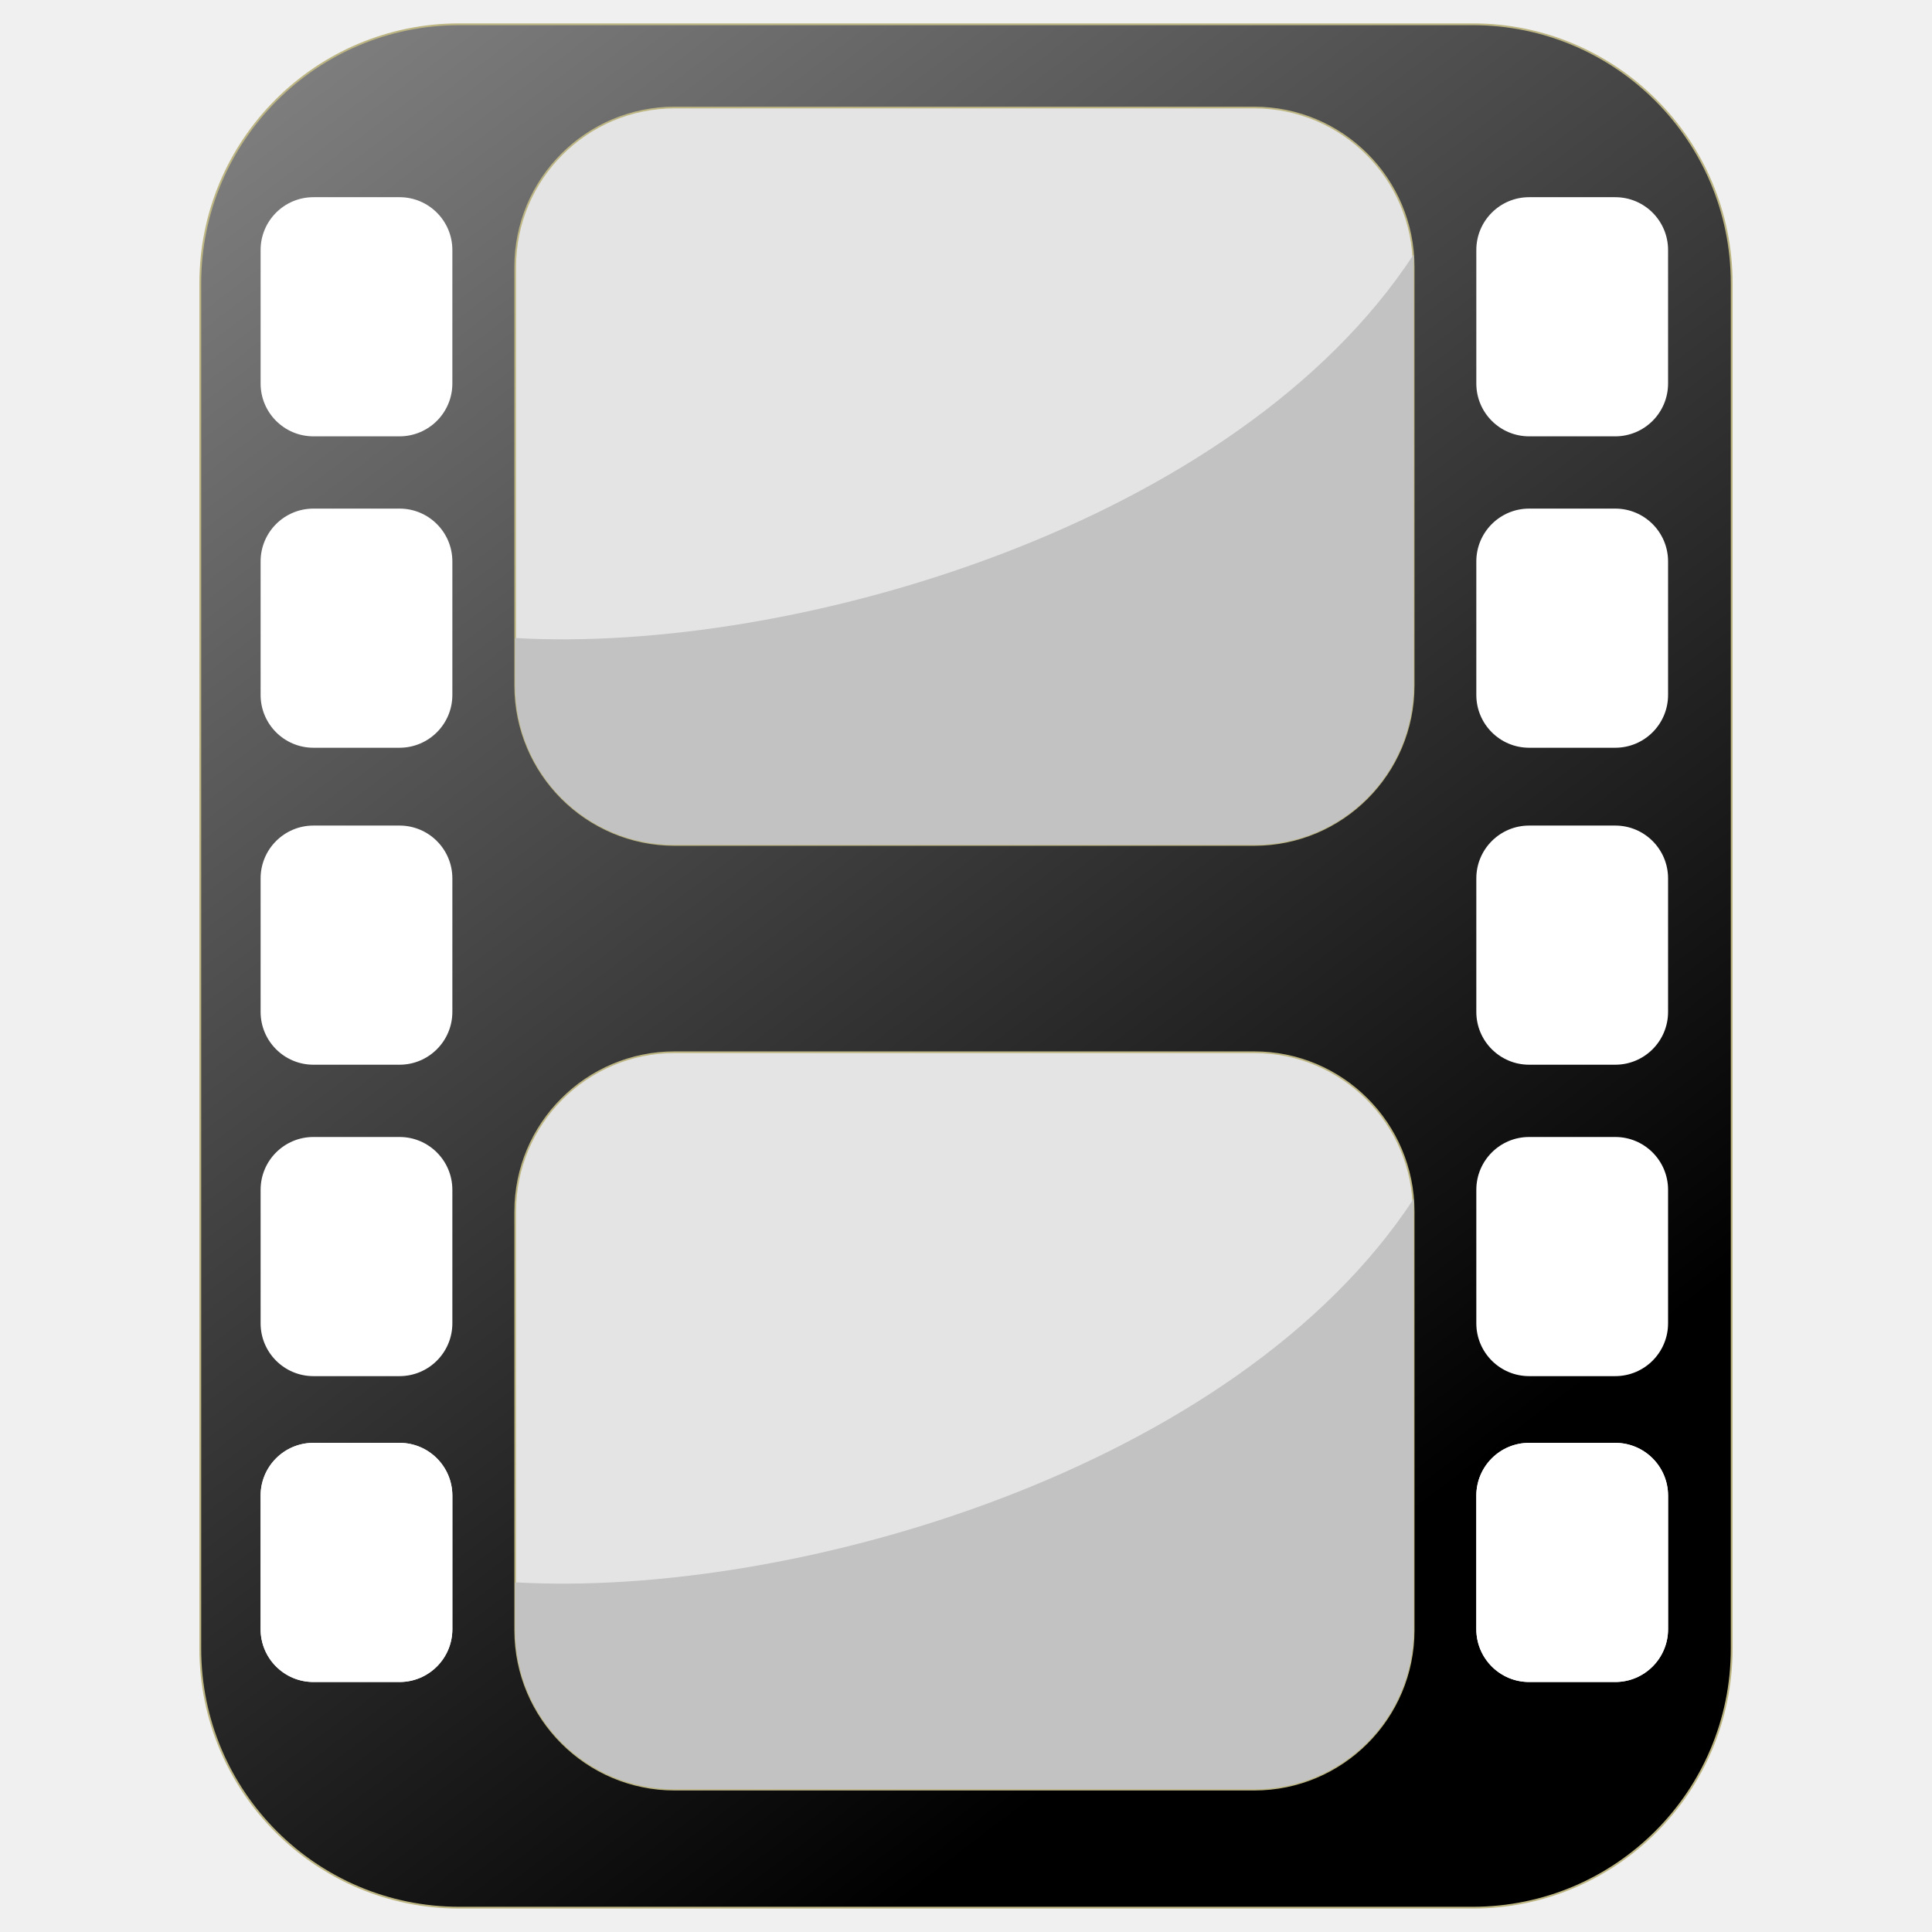
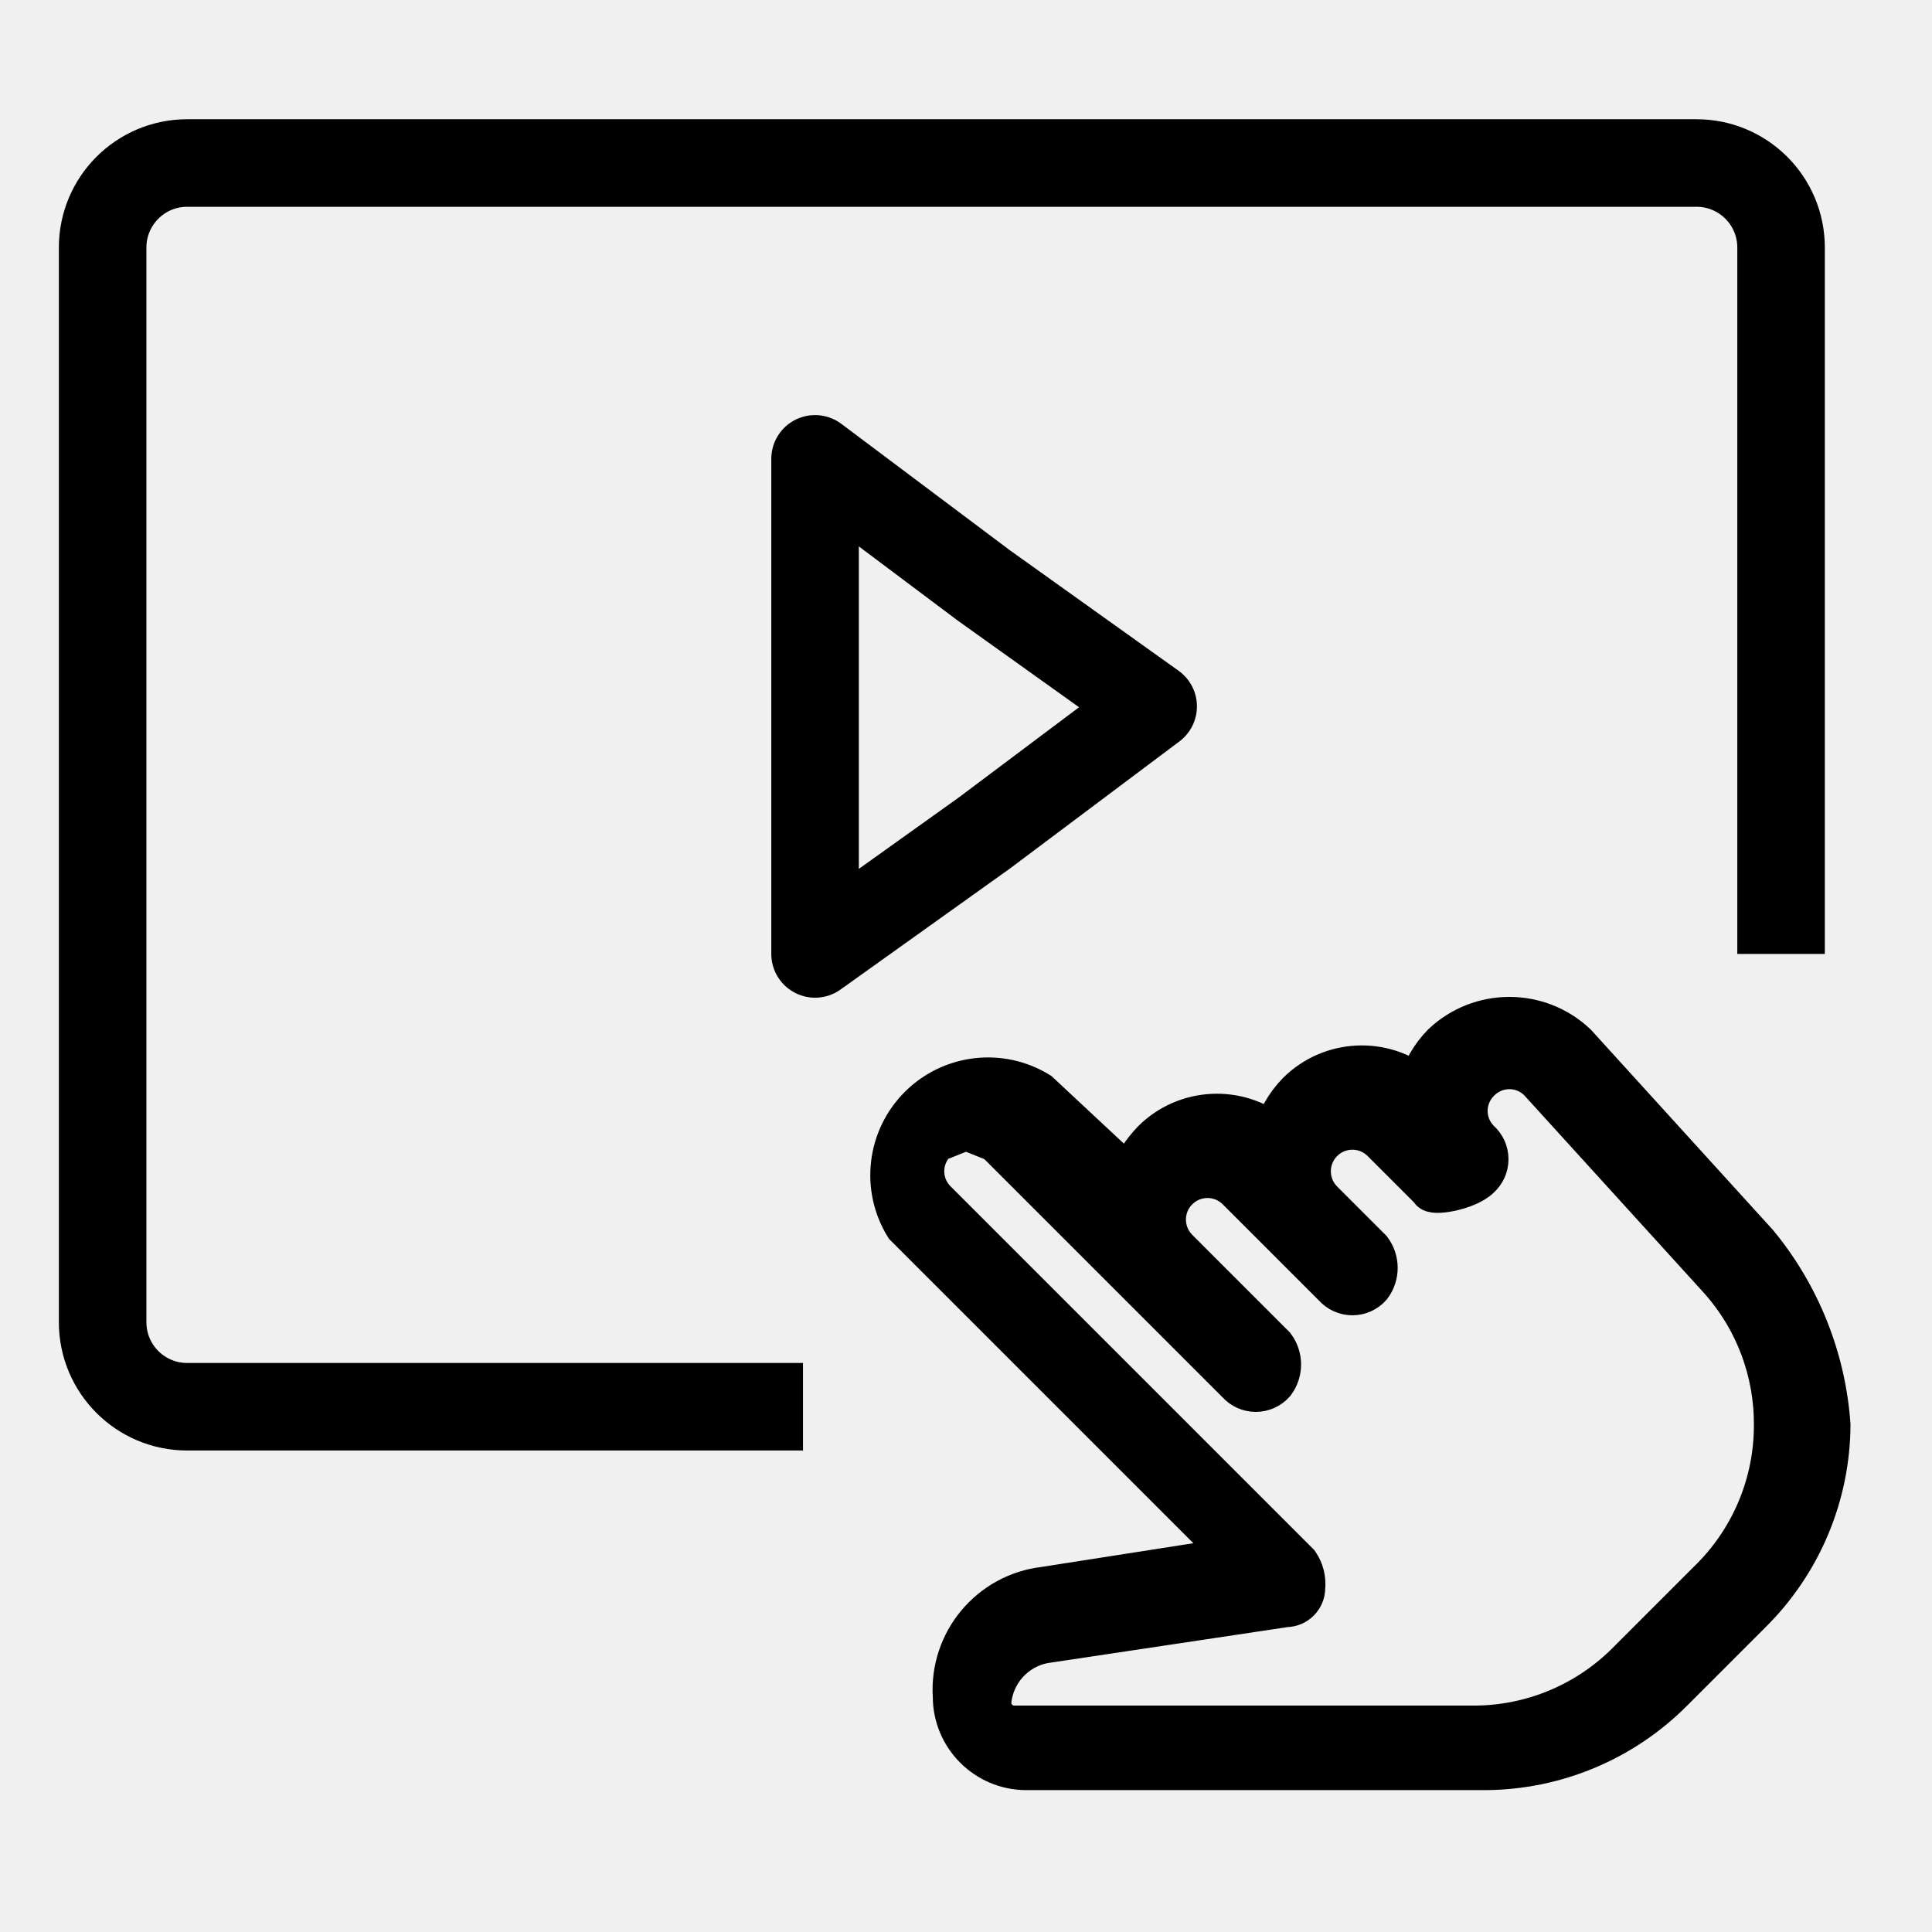
- <svg xmlns="http://www.w3.org/2000/svg" xmlns:xlink="http://www.w3.org/1999/xlink" width="32" height="32" viewBox="0 44 32 32" version="1.1" id="svg2">
-   <defs id="defs4">
-     <linearGradient id="linearGradient3755">
-       <stop style="stop-color:#000000;stop-opacity:1;" offset="0" id="stop3757" />
-       <stop style="stop-color:#a8a8a8;stop-opacity:1;" offset="1" id="stop3759" />
-     </linearGradient>
-     <linearGradient xlink:href="#linearGradient3755" id="linearGradient3761" x1="-520.513" y1="1023.791" x2="-1383.439" y2="-16.328" gradientUnits="userSpaceOnUse" gradientTransform="matrix(0.03159285,0,0,0.02888407,37.75538,892.6925)" />
-     <linearGradient xlink:href="#linearGradient3755" id="linearGradient3794" gradientUnits="userSpaceOnUse" gradientTransform="matrix(0.03159285,0,0,0.02888407,37.75538,892.6925)" x1="-520.513" y1="1023.791" x2="-1383.439" y2="-16.328" />
+ <svg xmlns="http://www.w3.org/2000/svg" id="cat-pg" width="32" height="32" viewBox="0 0 32 32">
+   <defs>
+     <style>.cls-1{fill:none;stroke-linejoin:round;stroke-width:1.45px;}.cls-1,.cls-2{stroke:#000;}.cls-2{stroke-miterlimit:10;stroke-width:0.7px;}</style>
  </defs>
-   <g id="layer1" transform="translate(0,-852)">
-     <g id="g3775" transform="translate(0.3144908,0.2170992)">
-       <rect ry="4.291" y="896.185" x="3.003" height="31.195" width="25.365" id="rect2985" style="fill:url(#linearGradient3794);fill-opacity:1;stroke:#bdb683;stroke-width:0.03;stroke-miterlimit:4;stroke-opacity:1;stroke-dasharray:none" />
-       <rect ry="2.641" y="897.564" x="8.219" height="12.214" width="14.881" id="rect3763" style="fill:#e4e4e4;fill-opacity:1;stroke:#bdb683;stroke-width:0.028;stroke-miterlimit:4;stroke-opacity:1;stroke-dasharray:none" />
-       <rect style="fill:#e4e4e4;fill-opacity:1;stroke:#bdb683;stroke-width:0.028;stroke-miterlimit:4;stroke-opacity:1;stroke-dasharray:none" id="rect3783" width="14.881" height="12.214" x="8.219" y="913.211" ry="2.641" />
-       <rect ry="0.875" y="899.049" x="4.002" height="3.961" width="3.176" id="rect3860" style="fill:#ffffff;fill-opacity:1;stroke:none" />
-       <rect style="fill:#ffffff;fill-opacity:1;stroke:none" id="rect3862" width="3.176" height="3.961" x="4.002" y="904.207" ry="0.875" />
-       <rect ry="0.875" y="909.457" x="4.002" height="3.961" width="3.176" id="rect3864" style="fill:#ffffff;fill-opacity:1;stroke:none" />
-       <rect style="fill:#ffffff;fill-opacity:1;stroke:none" id="rect3866" width="3.176" height="3.961" x="4.002" y="914.615" ry="0.875" />
-       <rect ry="0.875" y="919.681" x="4.002" height="3.961" width="3.176" id="rect3868" style="fill:#ffffff;fill-opacity:1;stroke:none" />
-       <rect style="fill:#ffffff;fill-opacity:1;stroke:none" id="rect3870" width="3.176" height="3.961" x="4.002" y="919.681" ry="0.875" />
-       <rect style="fill:#ffffff;fill-opacity:1;stroke:none" id="rect3884" width="3.176" height="3.961" x="24.138" y="899.049" ry="0.875" />
-       <rect ry="0.875" y="904.207" x="24.138" height="3.961" width="3.176" id="rect3886" style="fill:#ffffff;fill-opacity:1;stroke:none" />
-       <rect style="fill:#ffffff;fill-opacity:1;stroke:none" id="rect3888" width="3.176" height="3.961" x="24.138" y="909.457" ry="0.875" />
-       <rect ry="0.875" y="914.615" x="24.138" height="3.961" width="3.176" id="rect3890" style="fill:#ffffff;fill-opacity:1;stroke:none" />
-       <rect style="fill:#ffffff;fill-opacity:1;stroke:none" id="rect3892" width="3.176" height="3.961" x="24.138" y="919.681" ry="0.875" />
-       <rect ry="0.875" y="919.681" x="24.138" height="3.961" width="3.176" id="rect3894" style="fill:#ffffff;fill-opacity:1;stroke:none" />
-       <path id="rect3003" d="m 23.1,900 0,7.136 c 0,1.463 -1.178,2.641 -2.641,2.641 l -9.6,0 c -1.463,0 -2.641,-1.178 -2.641,-2.641 l 0,-0.786 c 4.604,0.266 11.945,-1.872 14.881,-6.35 z" style="fill:#c2c2c2;fill-opacity:1;stroke:none" />
-       <path style="fill:#c2c2c2;fill-opacity:1;stroke:none" d="m 23.1,915.641 0,7.136 c 0,1.463 -1.178,2.641 -2.641,2.641 l -9.6,0 c -1.463,0 -2.641,-1.178 -2.641,-2.641 l 0,-0.786 c 4.604,0.266 11.945,-1.872 14.881,-6.35 z" id="path3774" />
-     </g>
-   </g>
+   <polygon class="cls-1" points="13.5 11.7 13.5 7.6 16.3 9.7 19.1 11.7 16.3 13.8 13.5 15.8 13.5 11.7" />
+   <path class="cls-1" d="M13.3,23.3H3.1a1.4,1.4,0,0,1-1.4-1.4V4.1A1.4,1.4,0,0,1,3.1,2.7h25a1.4,1.4,0,0,1,1.4,1.4V15.8" />
+   <path class="cls-2" d="M29.1,20.6l-3-3.3a1.6,1.6,0,0,0-2.2,0,1.6,1.6,0,0,0-.4.7,1.5,1.5,0,0,0-2,.1,1.6,1.6,0,0,0-.4.7,1.5,1.5,0,0,0-2,.1,2.1,2.1,0,0,0-.4.6l-1.5-1.4A1.6,1.6,0,0,0,15,20.3l5.5,5.5-3.2.5a1.7,1.7,0,0,0-1.5,1.8A1.2,1.2,0,0,0,17,29.3h7.6A4.4,4.4,0,0,0,27.7,28L29,26.7a4.4,4.4,0,0,0,1.3-3.1A5.3,5.3,0,0,0,29.1,20.6Zm-4.6-1.1a.4.4,0,0,0,0-.6h0a.7.7,0,0,1,0-1,.7.7,0,0,1,1,0l3,3.3a3.6,3.6,0,0,1,.9,2.4,3.6,3.6,0,0,1-1.1,2.6L27,27.5a3.6,3.6,0,0,1-2.6,1.1H16.8a.4.4,0,0,1-.4-.4,1.1,1.1,0,0,1,.9-1l4-.6a.3.3,0,0,0,.3-.3.6.6,0,0,0-.1-.4l-6-6a.7.7,0,0,1,0-1l.5-.2.5.2,4,4a.4.4,0,0,0,.6,0,.5.5,0,0,0,0-.6l-1.6-1.6a.7.7,0,0,1,1-1l1.6,1.6a.4.4,0,0,0,.6,0,.5.5,0,0,0,0-.6l-.8-.8a.7.7,0,0,1,1-1l.8.8C23.7,19.8,24.3,19.7,24.5,19.5Z" />
</svg>
